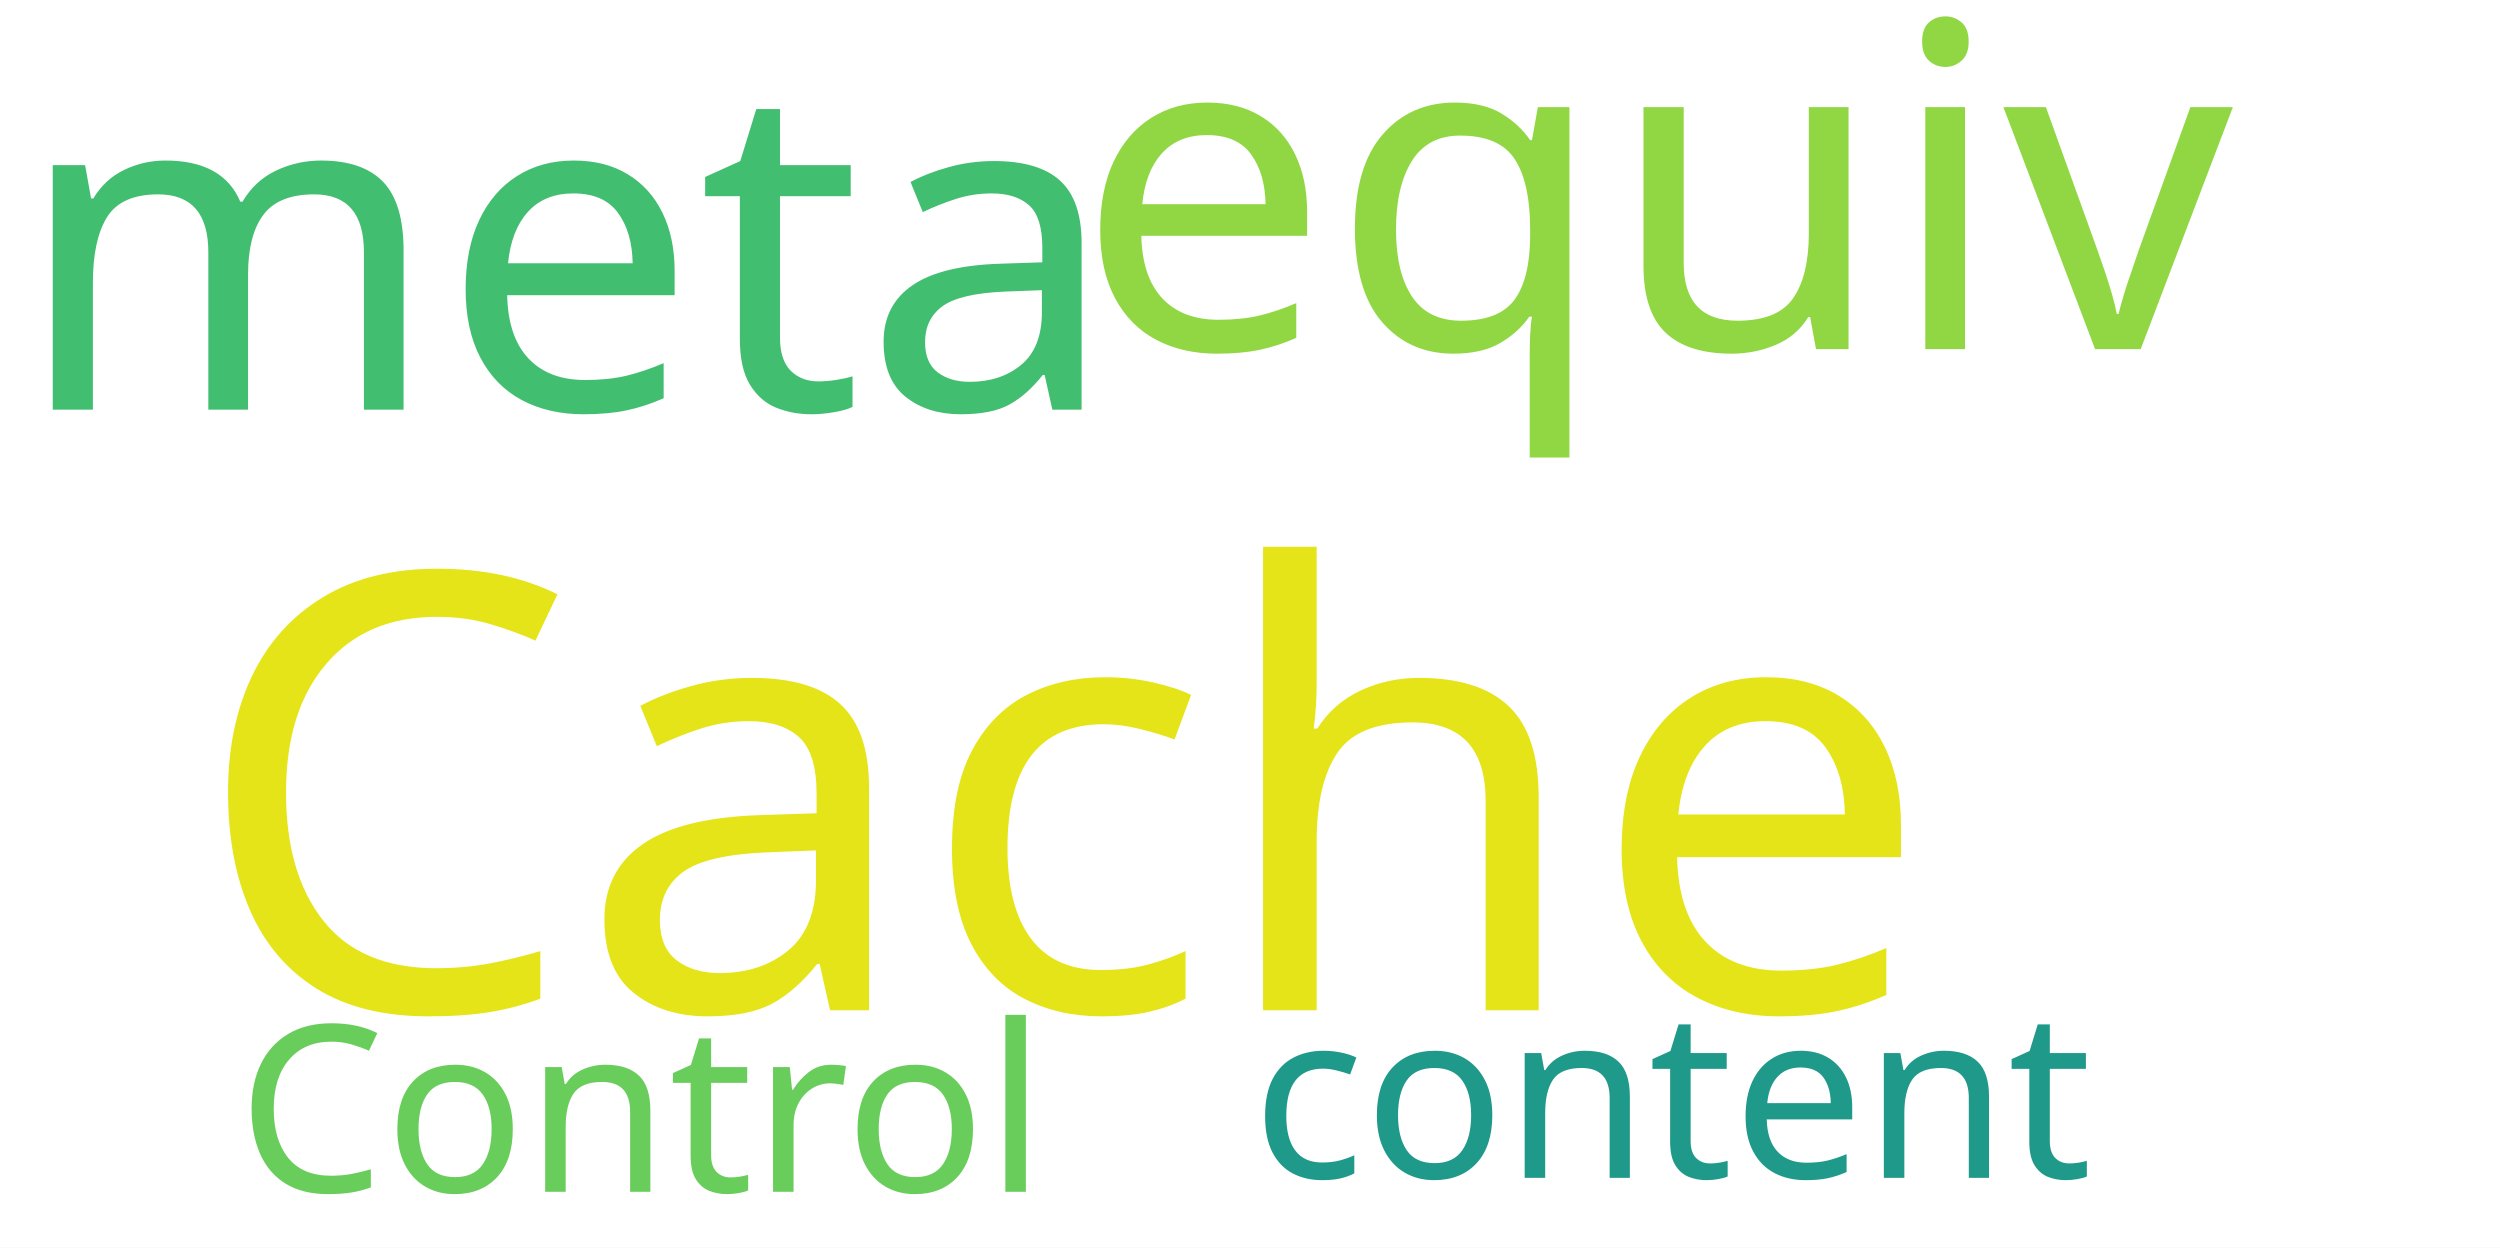
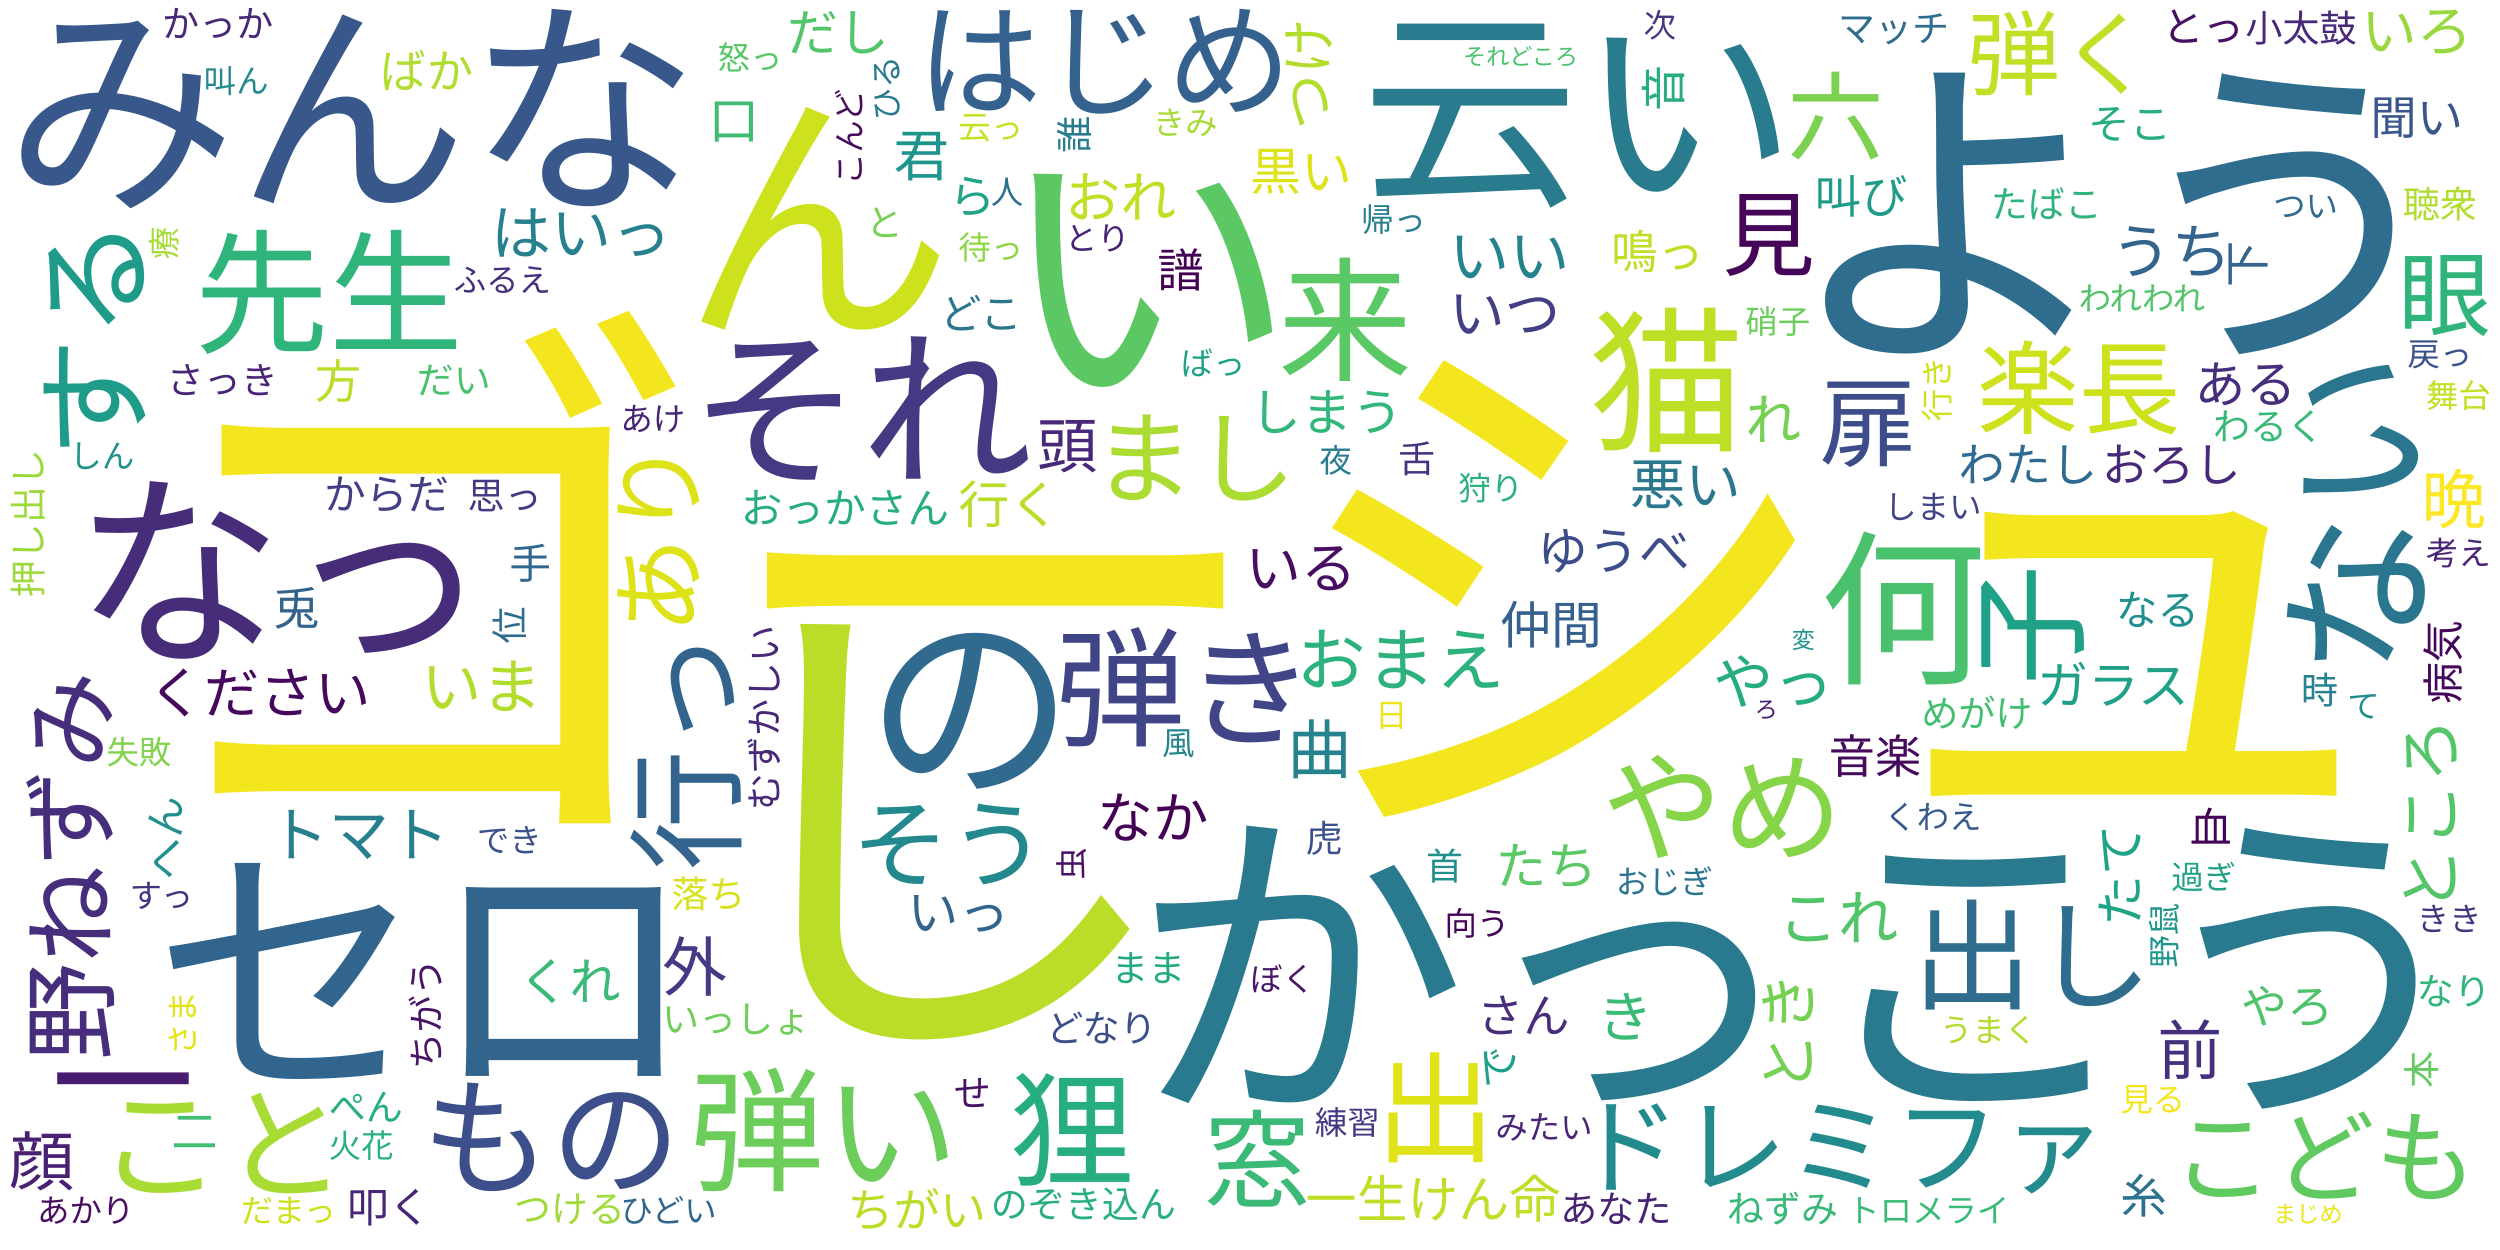
- <svg xmlns="http://www.w3.org/2000/svg" width="537" height="268">
-   <style>text{font-family:'Droid Sans Mono';font-weight:normal;font-style:normal;}</style>
+ <svg xmlns="http://www.w3.org/2000/svg" width="540" height="270">
+   <style>text{font-family:'Noto Sans CJK JP';font-weight:normal;font-style:normal;}</style>
  <rect width="100%" height="100%" style="fill:white" />
-   <text transform="translate(41,217)" font-size="131" style="fill:rgb(229, 228, 25)">Cache</text>
-   <text transform="translate(3,88)" font-size="98" style="fill:rgb(66, 190, 113)">meta</text>
-   <text transform="translate(231,75)" font-size="97" style="fill:rgb(144, 215, 67)">equiv</text>
-   <text transform="translate(51,256)" font-size="50" style="fill:rgb(105, 205, 91)">Control</text>
-   <text transform="translate(269,253)" font-size="50" style="fill:rgb(31, 153, 138)">content</text>
+   <text transform="translate(29,173)" font-size="124" style="fill:rgb(244, 230, 30)">ゴーシュ</text>
+   <text transform="translate(147,219)" font-size="108" style="fill:rgb(186, 222, 40)">し</text>
+   <text transform="translate(244,236)" font-size="73" style="fill:rgb(41, 122, 142)">かっこう</text>
+   <text transform="translate(385,73)" font-size="73" style="fill:rgb(46, 109, 142)">よう</text>
+   <text transform="translate(215,83)" font-size="65" style="fill:rgb(92, 200, 99)">い</text>
+   <text transform="translate(147,69)" font-size="59" style="fill:rgb(205, 225, 29)">ん</text>
+   <text transform="translate(33,232)" font-size="59" style="fill:rgb(50, 101, 142)">セロ</text>
+   <text transform="translate(1,42)" font-size="50" style="fill:rgb(56, 88, 140)">みんな</text>
+   <text transform="translate(294,41)" font-size="47" style="fill:rgb(41, 123, 142)">云い</text>
+   <text transform="translate(16,140)" font-size="45" style="fill:rgb(71, 44, 122)">なっ</text>
+   <text transform="translate(187,169)" font-size="45" style="fill:rgb(48, 106, 142)">の</text>
+   <text transform="translate(149,102)" font-size="37" style="fill:rgb(68, 58, 131)">それ</text>
+   <text transform="translate(393,145)" font-size="36" style="fill:rgb(74, 193, 109)">何</text>
+   <text transform="translate(522,146) rotate(-90)" font-size="35" style="fill:rgb(42, 118, 142)">ない</text>
+   <text transform="translate(343,95)" font-size="34" style="fill:rgb(189, 223, 38)">猫</text>
+   <text transform="translate(11,245)" font-size="31" style="fill:rgb(72, 29, 111)">一</text>
+   <text transform="translate(276,80)" font-size="29" style="fill:rgb(90, 200, 100)">来</text>
+   <text transform="translate(42,74)" font-size="29" style="fill:rgb(47, 180, 124)">先生</text>
+   <text transform="translate(149,255)" font-size="29" style="fill:rgb(108, 205, 90)">弾い</text>
+   <text transform="translate(228,159)" font-size="28" style="fill:rgb(64, 69, 136)">弾き</text>
+   <text transform="translate(91,256)" font-size="28" style="fill:rgb(60, 79, 138)">もの</text>
+   <text transform="translate(218,254)" font-size="27" style="fill:rgb(38, 173, 129)">狸</text>
+   <text transform="translate(21,257)" font-size="27" style="fill:rgb(168, 219, 52)">こと</text>
+   <text transform="translate(198,23)" font-size="27" style="fill:rgb(52, 97, 141)">はじめ</text>
+   <text transform="translate(413,216)" font-size="26" style="fill:rgb(46, 109, 142)">出し</text>
+   <text transform="translate(346,184)" font-size="26" style="fill:rgb(134, 213, 73)">やめ</text>
+   <text transform="translate(30,99) rotate(-90)" font-size="26" style="fill:rgb(30, 156, 137)">する</text>
+   <text transform="translate(158,188) rotate(-90)" font-size="26" style="fill:rgb(50, 100, 142)">行っ</text>
+   <text transform="translate(297,249)" font-size="26" style="fill:rgb(223, 227, 24)">出</text>
+   <text transform="translate(448,148) rotate(-90)" font-size="26" style="fill:rgb(31, 161, 135)">子</text>
+   <text transform="translate(340,256)" font-size="23" style="fill:rgb(35, 138, 141)">ドレミファ</text>
+   <text transform="translate(260,259)" font-size="23" style="fill:rgb(58, 186, 118)">窓</text>
+   <text transform="translate(236,107)" font-size="22" style="fill:rgb(170, 220, 50)">まし</text>
+   <text transform="translate(427,92)" font-size="22" style="fill:rgb(205, 225, 29)">楽長</text>
+   <text transform="translate(469,258)" font-size="22" style="fill:rgb(96, 202, 96)">こども</text>
+   <text transform="translate(386,33)" font-size="21" style="fill:rgb(124, 210, 80)">六</text>
+   <text transform="translate(23,229) rotate(-90)" font-size="21" style="fill:rgb(71, 46, 124)">野ねずみ</text>
+   <text transform="translate(393,99)" font-size="21" style="fill:rgb(61, 77, 138)">扉</text>
+   <text transform="translate(150,137) rotate(-90)" font-size="21" style="fill:rgb(221, 227, 24)">あり</text>
+   <text transform="translate(184,190)" font-size="21" style="fill:rgb(35, 137, 142)">そう</text>
+   <text transform="translate(518,71)" font-size="20" style="fill:rgb(47, 180, 124)">眼</text>
+   <text transform="translate(372,58)" font-size="20" style="fill:rgb(69, 5, 89)">見</text>
+   <text transform="translate(425,19)" font-size="20" style="fill:rgb(192, 223, 37)">弾く</text>
+   <text transform="translate(280,148)" font-size="15" style="fill:rgb(45, 178, 125)">おまえ</text>
+   <text transform="translate(143,214)" font-size="14" style="fill:rgb(68, 57, 131)">外</text>
+   <text transform="translate(530,197) rotate(-90)" font-size="14" style="fill:rgb(84, 197, 104)">ところ</text>
+   <text transform="translate(278,167)" font-size="14" style="fill:rgb(38, 130, 142)">曲</text>
+   <text transform="translate(466,232)" font-size="14" style="fill:rgb(70, 48, 126)">前</text>
+   <text transform="translate(523,113)" font-size="14" style="fill:rgb(253, 231, 37)">晩</text>
+   <text transform="translate(2,256)" font-size="14" style="fill:rgb(72, 33, 115)">顔</text>
+   <text transform="translate(106,55)" font-size="13" style="fill:rgb(39, 128, 142)">はいっ</text>
+   <text transform="translate(456,59)" font-size="13" style="fill:rgb(50, 100, 142)">うち</text>
+   <text transform="translate(313,60)" font-size="13" style="fill:rgb(37, 131, 142)">いい</text>
+   <text transform="translate(58,185)" font-size="13" style="fill:rgb(39, 127, 142)">トマト</text>
+   <text transform="translate(370,152)" font-size="13" style="fill:rgb(37, 172, 130)">やっ</text>
+   <text transform="translate(224,101)" font-size="13" style="fill:rgb(72, 41, 121)">頭</text>
+   <text transform="translate(384,203)" font-size="13" style="fill:rgb(82, 197, 105)">これ</text>
+   <text transform="translate(91,153)" font-size="13" style="fill:rgb(178, 221, 45)">いま</text>
+   <text transform="translate(391,236) rotate(-90)" font-size="13" style="fill:rgb(117, 208, 84)">とき</text>
+   <text transform="translate(313,72)" font-size="12" style="fill:rgb(66, 63, 133)">いつ</text>
+   <text transform="translate(510,11)" font-size="12" style="fill:rgb(152, 216, 62)">いろ</text>
+   <text transform="translate(377,95)" font-size="12" style="fill:rgb(117, 208, 84)">れ</text>
+   <text transform="translate(269,127)" font-size="12" style="fill:rgb(71, 13, 96)">いる</text>
+   <text transform="translate(32,154)" font-size="12" style="fill:rgb(70, 8, 92)">ください</text>
+   <text transform="translate(352,109)" font-size="12" style="fill:rgb(42, 119, 142)">悪い</text>
+   <text transform="translate(230,47)" font-size="12" style="fill:rgb(192, 223, 37)">おれ</text>
+   <text transform="translate(237,181)" font-size="12" style="fill:rgb(68, 1, 84)">なか</text>
+   <text transform="translate(345,224)" font-size="12" style="fill:rgb(58, 186, 118)">き</text>
+   <text transform="translate(193,38)" font-size="12" style="fill:rgb(31, 148, 140)">君</text>
+   <text transform="translate(287,28) rotate(-90)" font-size="12" style="fill:rgb(178, 221, 45)">つけ</text>
+   <text transform="translate(323,191)" font-size="11" style="fill:rgb(90, 200, 100)">たち</text>
+   <text transform="translate(170,11)" font-size="11" style="fill:rgb(82, 197, 105)">だし</text>
+   <text transform="translate(153,30)" font-size="11" style="fill:rgb(64, 189, 114)">口</text>
+   <text transform="translate(270,41)" font-size="11" style="fill:rgb(221, 227, 24)">黒い</text>
+   <text transform="translate(462,200) rotate(-90)" font-size="11" style="fill:rgb(32, 164, 134)">たて</text>
+   <text transform="translate(282,263)" font-size="11" style="fill:rgb(189, 223, 38)">一生けん命</text>
+   <text transform="translate(332,123)" font-size="11" style="fill:rgb(61, 77, 138)">ゆうべ</text>
+   <text transform="translate(196,201)" font-size="11" style="fill:rgb(50, 100, 142)">いっ</text>
+   <text transform="translate(270,93)" font-size="11" style="fill:rgb(50, 182, 122)">しまう</text>
+   <text transform="translate(324,139)" font-size="11" style="fill:rgb(53, 95, 141)">仲間</text>
+   <text transform="translate(207,113)" font-size="11" style="fill:rgb(184, 222, 41)">行く</text>
+   <text transform="translate(474,87)" font-size="11" style="fill:rgb(71, 46, 124)">ある</text>
+   <text transform="translate(440,152)" font-size="11" style="fill:rgb(31, 161, 136)">ガラス</text>
+   <text transform="translate(112,216)" font-size="11" style="fill:rgb(58, 186, 118)">くれ</text>
+   <text transform="translate(363,24) rotate(-90)" font-size="10" style="fill:rgb(39, 173, 129)">音</text>
+   <text transform="translate(205,46)" font-size="10" style="fill:rgb(32, 163, 134)">ら</text>
+   <text transform="translate(423,104)" font-size="10" style="fill:rgb(47, 107, 142)">わたし</text>
+   <text transform="translate(458,262)" font-size="10" style="fill:rgb(44, 114, 142)">糸</text>
+   <text transform="translate(454,104)" font-size="10" style="fill:rgb(72, 41, 121)">おろし</text>
+   <text transform="translate(250,62)" font-size="10" style="fill:rgb(68, 1, 84)">譜</text>
+   <text transform="translate(512,29)" font-size="10" style="fill:rgb(57, 85, 140)">聞い</text>
+   <text transform="translate(348,58)" font-size="10" style="fill:rgb(189, 223, 38)">鳴っ</text>
+   <text transform="translate(59,135)" font-size="10" style="fill:rgb(51, 99, 141)">兎</text>
+   <text transform="translate(68,86)" font-size="10" style="fill:rgb(184, 222, 41)">方</text>
+   <text transform="translate(484,221)" font-size="10" style="fill:rgb(78, 195, 107)">やろ</text>
+   <text transform="translate(82,19)" font-size="10" style="fill:rgb(176, 221, 47)">ばか</text>
+   <text transform="translate(489,62) rotate(-90)" font-size="10" style="fill:rgb(51, 99, 141)">下</text>
+   <text transform="translate(392,46)" font-size="10" style="fill:rgb(30, 156, 137)">叫び</text>
+   <text transform="translate(183,265)" font-size="10" style="fill:rgb(186, 222, 40)">ちがい</text>
+   <text transform="translate(395,167)" font-size="10" style="fill:rgb(70, 10, 93)">音楽</text>
+   <text transform="translate(319,223)" font-size="10" style="fill:rgb(71, 45, 123)">さん</text>
+   <text transform="translate(37,248)" font-size="10" style="fill:rgb(64, 189, 114)">二</text>
+   <text transform="translate(160,113)" font-size="9" style="fill:rgb(38, 173, 129)">おっかさん</text>
+   <text transform="translate(451,30)" font-size="9" style="fill:rgb(39, 173, 129)">そこ</text>
+   <text transform="translate(39,190) rotate(-90)" font-size="9" style="fill:rgb(33, 143, 141)">へん</text>
+   <text transform="translate(75,264)" font-size="9" style="fill:rgb(72, 38, 119)">叩く</text>
+   <text transform="translate(110,125)" font-size="9" style="fill:rgb(49, 102, 142)">手</text>
+   <text transform="translate(70,110)" font-size="9" style="fill:rgb(66, 63, 133)">からだ</text>
+   <text transform="translate(473,182)" font-size="9" style="fill:rgb(68, 2, 86)">血</text>
+   <text transform="translate(457,135)" font-size="9" style="fill:rgb(33, 143, 141)">なる</text>
+   <text transform="translate(327,235) rotate(-90)" font-size="9" style="fill:rgb(31, 158, 137)">で</text>
+   <text transform="translate(203,71)" font-size="9" style="fill:rgb(43, 117, 142)">どこ</text>
+   <text transform="translate(531,152) rotate(-90)" font-size="9" style="fill:rgb(69, 5, 89)">病気</text>
+   <text transform="translate(467,9)" font-size="9" style="fill:rgb(71, 16, 99)">とっ</text>
+   <text transform="translate(430,47)" font-size="8" style="fill:rgb(47, 180, 124)">たばこ</text>
+   <text transform="translate(36,85)" font-size="8" style="fill:rgb(72, 37, 118)">さっき</text>
+   <text transform="translate(90,85)" font-size="8" style="fill:rgb(74, 193, 109)">だい</text>
+   <text transform="translate(397,9)" font-size="8" style="fill:rgb(46, 109, 142)">マッチ</text>
+   <text transform="translate(235,33) rotate(-90)" font-size="8" style="fill:rgb(40, 124, 142)">誰</text>
+   <text transform="translate(71,242)" font-size="8" style="fill:rgb(38, 173, 129)">ぺん</text>
+   <text transform="translate(308,190)" font-size="8" style="fill:rgb(33, 144, 141)">首</text>
+   <text transform="translate(187,51)" font-size="8" style="fill:rgb(119, 209, 83)">と</text>
+   <text transform="translate(226,225)" font-size="8" style="fill:rgb(60, 79, 138)">どなり</text>
+   <text transform="translate(497,152)" font-size="8" style="fill:rgb(38, 130, 142)">時</text>
+   <text transform="translate(337,264)" font-size="8" style="fill:rgb(72, 35, 116)">あなた</text>
+   <text transform="translate(373,264)" font-size="8" style="fill:rgb(55, 184, 120)">ねずみ</text>
+   <text transform="translate(302,102)" font-size="8" style="fill:rgb(70, 52, 128)">舌</text>
+   <text transform="translate(522,217)" font-size="8" style="fill:rgb(49, 181, 123)">なり</text>
+   <text transform="translate(214,263)" font-size="8" style="fill:rgb(40, 174, 128)">のぞき込ん</text>
+   <text transform="translate(143,223)" font-size="8" style="fill:rgb(110, 206, 88)">いっしょ</text>
+   <text transform="translate(145,196)" font-size="8" style="fill:rgb(216, 226, 25)">落ち</text>
+   <text transform="translate(95,231) rotate(-90)" font-size="8" style="fill:rgb(72, 20, 103)">ちがう</text>
+   <text transform="translate(485,9)" font-size="8" style="fill:rgb(72, 41, 121)">小太鼓</text>
+   <text transform="translate(111,264)" font-size="8" style="fill:rgb(160, 218, 57)">つける</text>
+   <text transform="translate(113,139) rotate(-90)" font-size="8" style="fill:rgb(46, 109, 142)">位</text>
+   <text transform="translate(415,157)" font-size="8" style="fill:rgb(66, 190, 113)">めがけ</text>
+   <text transform="translate(9,129) rotate(-90)" font-size="8" style="fill:rgb(157, 217, 59)">押し出し</text>
+   <text transform="translate(519,47)" font-size="8" style="fill:rgb(176, 221, 47)">聴衆</text>
+   <text transform="translate(526,235) rotate(-90)" font-size="8" style="fill:rgb(99, 203, 95)">本</text>
+   <text transform="translate(35,8)" font-size="8" style="fill:rgb(72, 40, 120)">かっか</text>
+   <text transform="translate(478,95)" font-size="8" style="fill:rgb(56, 185, 119)">わるく</text>
+   <text transform="translate(168,175) rotate(-90)" font-size="8" style="fill:rgb(72, 40, 120)">むずかしい</text>
+   <text transform="translate(206,239)" font-size="8" style="fill:rgb(71, 19, 101)">せ</text>
+   <text transform="translate(240,212)" font-size="8" style="fill:rgb(36, 170, 131)">まま</text>
+   <text transform="translate(282,184)" font-size="8" style="fill:rgb(59, 81, 139)">虎</text>
+   <text transform="translate(101,110)" font-size="8" style="fill:rgb(68, 57, 131)">思っ</text>
+   <text transform="translate(469,192)" font-size="7" style="fill:rgb(32, 163, 134)">過ぎ</text>
+   <text transform="translate(23,165)" font-size="7" style="fill:rgb(129, 211, 77)">失敗</text>
+   <text transform="translate(520,79)" font-size="7" style="fill:rgb(59, 82, 139)">戻っ</text>
+   <text transform="translate(186,40) rotate(-90)" font-size="7" style="fill:rgb(70, 11, 94)">こんど</text>
+   <text transform="translate(103,184)" font-size="7" style="fill:rgb(60, 80, 139)">でき</text>
+   <text transform="translate(255,81)" font-size="7" style="fill:rgb(31, 162, 135)">ばっ</text>
+   <text transform="translate(230,54)" font-size="7" style="fill:rgb(72, 36, 117)">とり</text>
+   <text transform="translate(134,264)" font-size="7" style="fill:rgb(49, 103, 142)">ひどい</text>
+   <text transform="translate(134,93)" font-size="7" style="fill:rgb(72, 36, 117)">あけ</text>
+   <text transform="translate(285,102)" font-size="7" style="fill:rgb(40, 124, 142)">夜</text>
+   <text transform="translate(399,264)" font-size="7" style="fill:rgb(58, 186, 118)">トロメライ</text>
+   <text transform="translate(349,193)" font-size="7" style="fill:rgb(43, 116, 142)">おじぎ</text>
+   <text transform="translate(297,157)" font-size="7" style="fill:rgb(236, 229, 27)">日</text>
+   <text transform="translate(312,202)" font-size="7" style="fill:rgb(69, 4, 87)">向う</text>
+   <text transform="translate(42,228) rotate(-90)" font-size="7" style="fill:rgb(226, 228, 24)">さま</text>
+   <text transform="translate(52,264)" font-size="7" style="fill:rgb(205, 225, 29)">だまっ</text>
+   <text transform="translate(323,246)" font-size="7" style="fill:rgb(72, 37, 118)">みたい</text>
+   <text transform="translate(38,56) rotate(-90)" font-size="7" style="fill:rgb(165, 219, 54)">療</text>
+   <text transform="translate(315,108)" font-size="7" style="fill:rgb(44, 177, 126)">狩り</text>
+   <text transform="translate(377,72)" font-size="7" style="fill:rgb(108, 205, 90)">硝子</text>
+   <text transform="translate(71,250)" font-size="7" style="fill:rgb(41, 175, 127)">火花</text>
+   <text transform="translate(194,26) rotate(-90)" font-size="7" style="fill:rgb(41, 122, 142)">ひる</text>
+   <text transform="translate(421,91) rotate(-90)" font-size="7" style="fill:rgb(205, 225, 29)">行き</text>
+   <text transform="translate(270,214)" font-size="7" style="fill:rgb(72, 23, 105)">ぼく</text>
+   <text transform="translate(407,179)" font-size="7" style="fill:rgb(55, 90, 140)">くわえ</text>
+   <text transform="translate(491,47)" font-size="7" style="fill:rgb(48, 106, 142)">つい</text>
+   <text transform="translate(251,163)" font-size="7" style="fill:rgb(37, 132, 142)">風</text>
+   <text transform="translate(98,63)" font-size="7" style="fill:rgb(70, 48, 126)">ふるえ</text>
+   <text transform="translate(284,245)" font-size="7" style="fill:rgb(68, 57, 131)">練習</text>
+   <text transform="translate(8,264)" font-size="7" style="fill:rgb(71, 14, 97)">あかり</text>
+   <text transform="translate(449,67)" font-size="7" style="fill:rgb(80, 196, 106)">われわれ</text>
+   <text transform="translate(470,209) rotate(-90)" font-size="7" style="fill:rgb(31, 149, 139)">野鼠</text>
+   <text transform="translate(524,122)" font-size="7" style="fill:rgb(72, 36, 117)">考え</text>
+   <text transform="translate(155,15)" font-size="7" style="fill:rgb(86, 198, 103)">怒っ</text>
+   <text transform="translate(234,190) rotate(-90)" font-size="7" style="fill:rgb(71, 16, 99)">虫</text>
+   <text transform="translate(249,29)" font-size="7" style="fill:rgb(165, 219, 54)">きみ</text>
+   <text transform="translate(507,155)" font-size="7" style="fill:rgb(33, 142, 141)">て</text>
+   <text transform="translate(524,88)" font-size="7" style="fill:rgb(194, 223, 35)">舞台</text>
+   <text transform="translate(214,44)" font-size="7" style="fill:rgb(46, 110, 142)">人</text>
+   <text transform="translate(407,112)" font-size="7" style="fill:rgb(65, 68, 135)">しまい</text>
+   <text transform="translate(419,225)" font-size="7" style="fill:rgb(178, 221, 45)">うまく</text>
+   <text transform="translate(458,240)" font-size="7" style="fill:rgb(244, 230, 30)">見る</text>
+   <text transform="translate(44,20)" font-size="7" style="fill:rgb(35, 138, 141)">叫ん</text>
+   <text transform="translate(207,56)" font-size="7" style="fill:rgb(142, 214, 69)">待っ</text>
+   <text transform="translate(15,101)" font-size="7" style="fill:rgb(33, 145, 140)">しん</text>
+   <text transform="translate(355,8)" font-size="7" style="fill:rgb(69, 56, 130)">次</text>
+   <text transform="translate(28,196)" font-size="7" style="fill:rgb(70, 51, 127)">すっ</text>
+   <text transform="translate(522,201)" font-size="7" style="fill:rgb(70, 51, 127)">きき</text>
+   <text transform="translate(294,50)" font-size="7" style="fill:rgb(39, 127, 142)">帰っ</text>
+   <text transform="translate(207,30)" font-size="7" style="fill:rgb(197, 224, 33)">云っ</text>
+   <text transform="translate(316,14)" font-size="5" style="fill:rgb(74, 193, 109)">それどころ</text>
+   <text transform="translate(387,140)" font-size="5" style="fill:rgb(32, 147, 140)">変</text>
+   <text transform="translate(379,155)" font-size="5" style="fill:rgb(72, 29, 111)">ろ</text>
+   <text transform="translate(491,264)" font-size="5" style="fill:rgb(234, 229, 26)">まじめ</text>
</svg>
